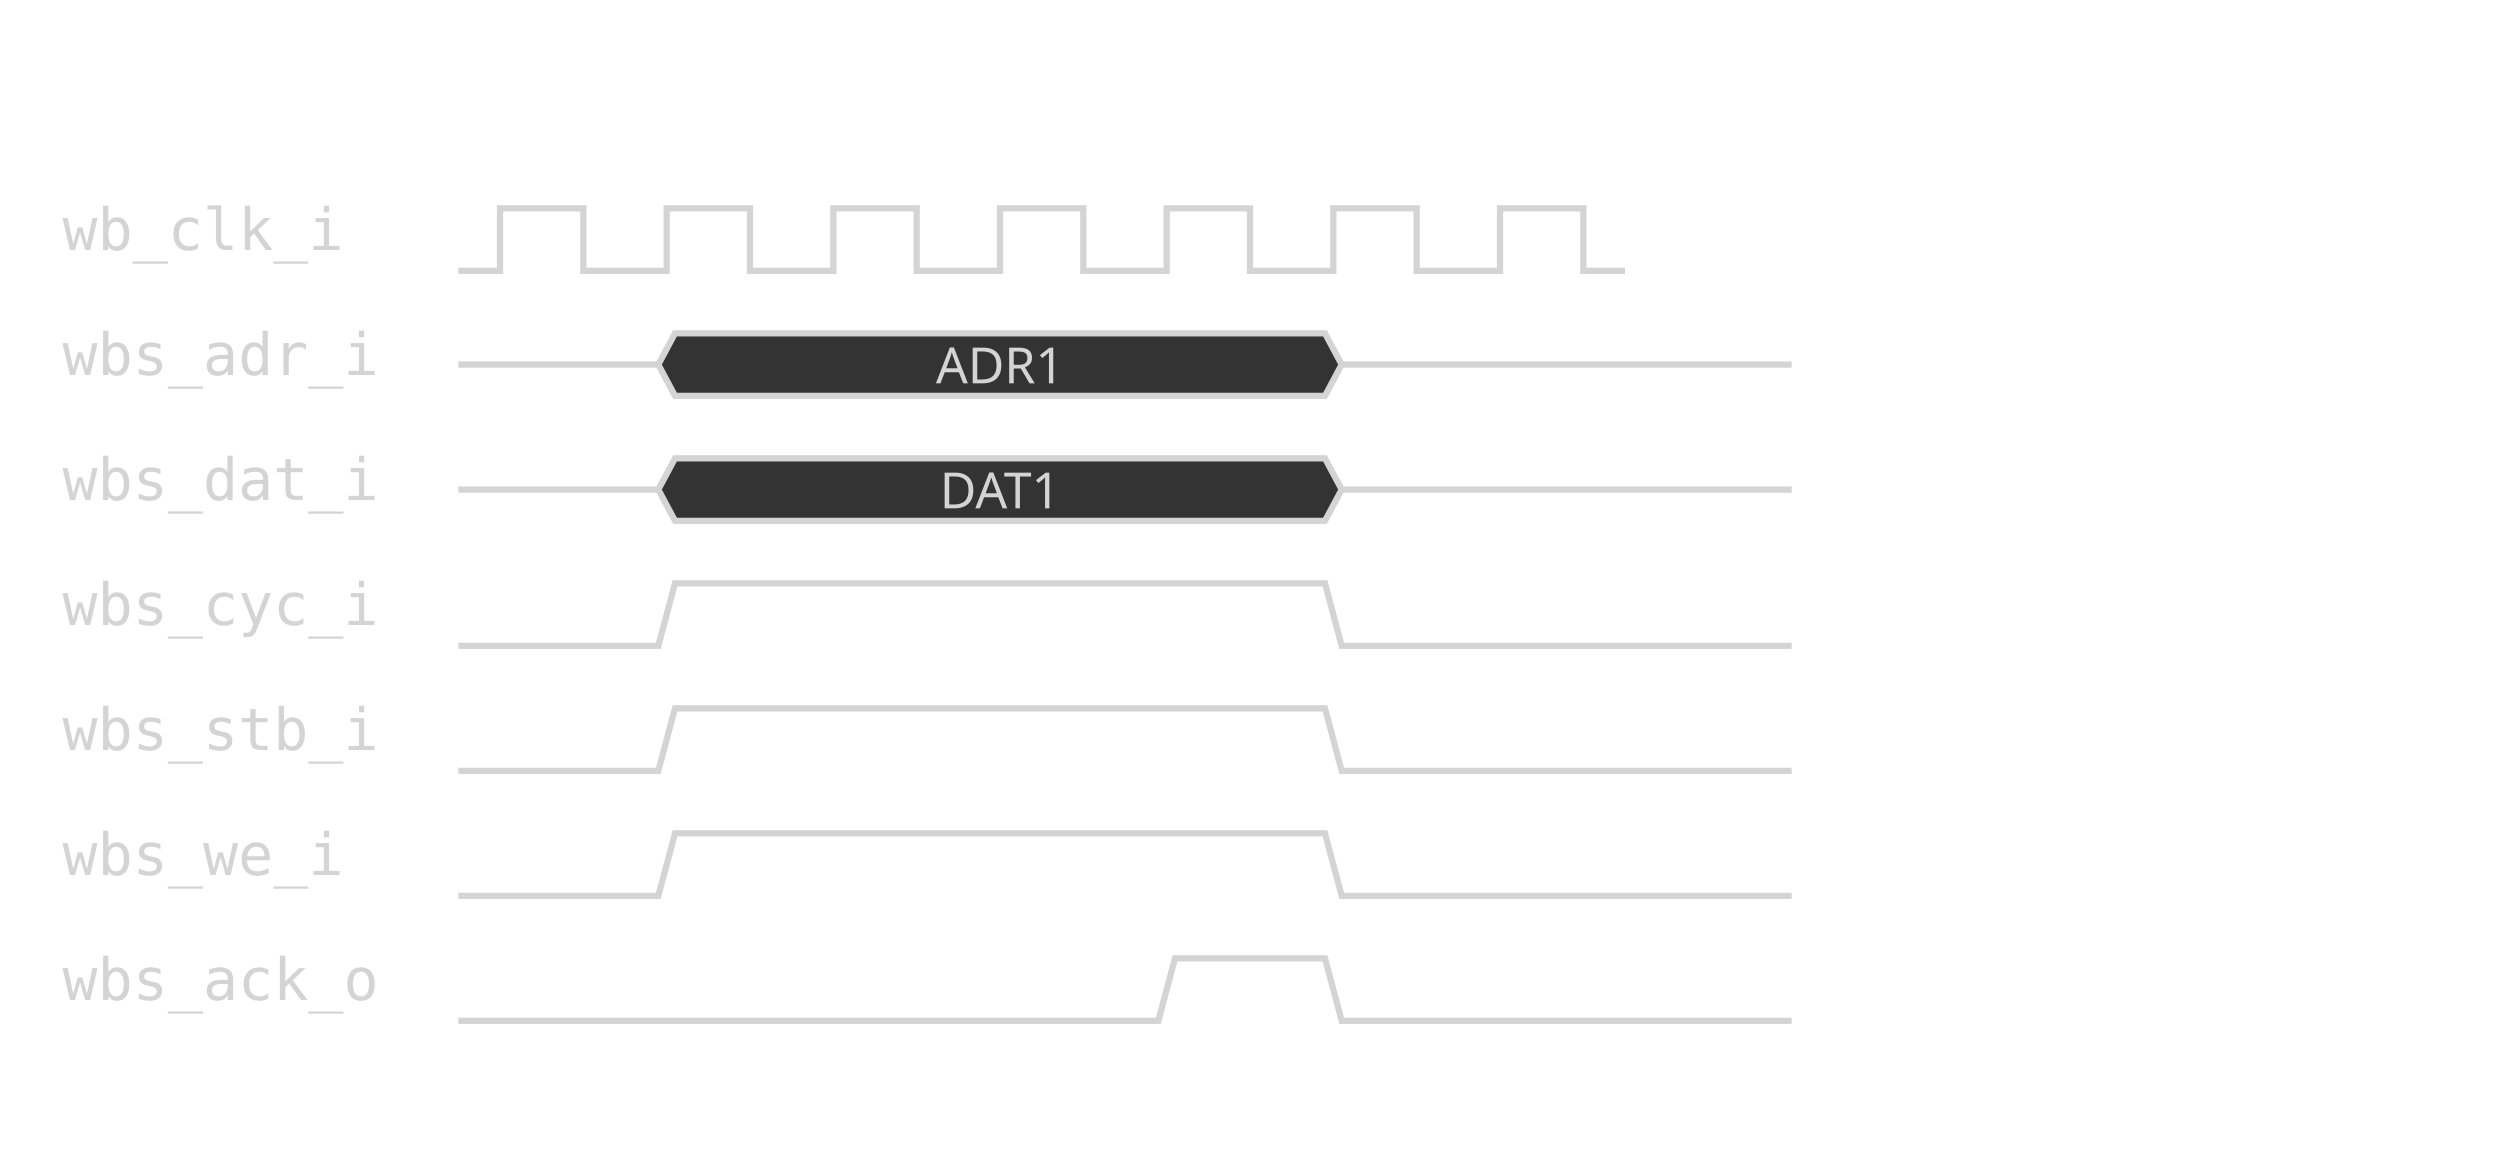
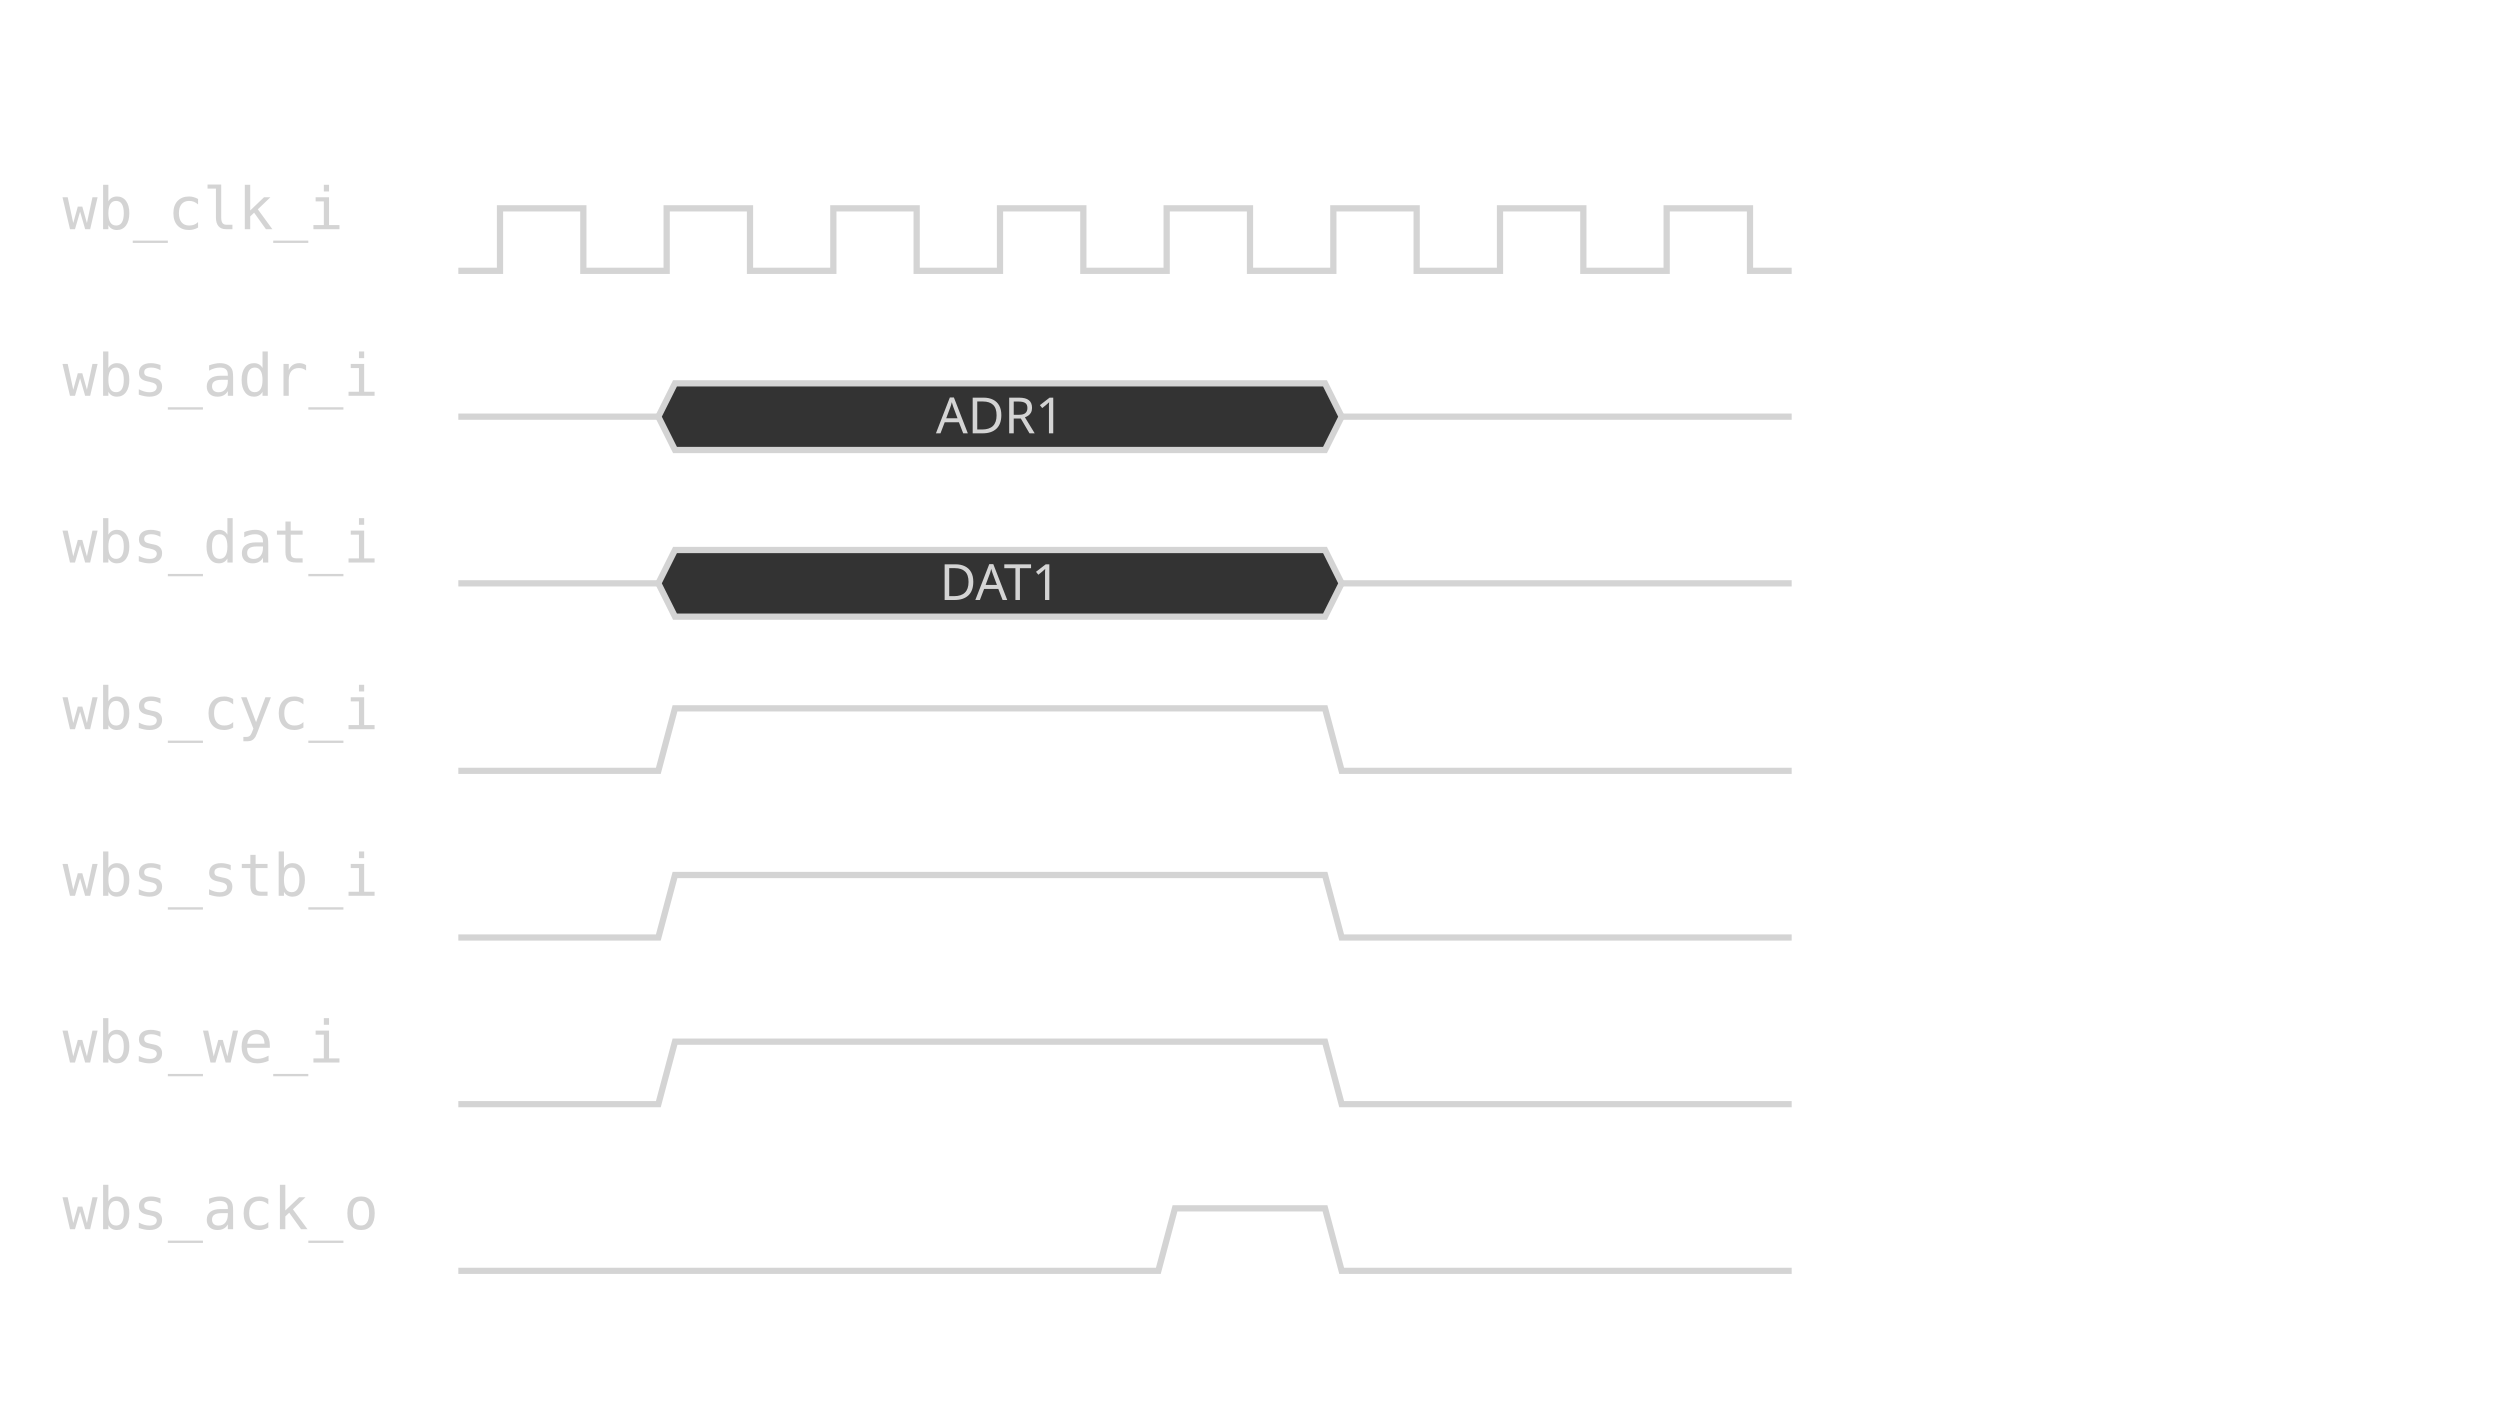
- <svg xmlns="http://www.w3.org/2000/svg" width="600" height="280" viewBox="0 0 600 280" font-family="monospace" font-size="14" style="background-color: #1e1e1e; color: #d4d4d4; border-radius: 8px; border: 1px solid #333;">
-   <text x="15" y="60" fill="#d4d4d4">wb_clk_i</text>
-   <path d="M 110 65 h 10 v -15 h 20 v 15 h 20 v -15 h 20 v 15 h 20 v -15 h 20 v 15 h 20 v -15 h 20 v 15 h 20 v -15 h 20 v 15 h 20 v -15 h 20 v 15 h 20 v -15 h 20 v 15 h 10" fill="none" stroke="#d4d4d4" stroke-width="1.5" />
-   <text x="15" y="90" fill="#d4d4d4">wbs_adr_i</text>
-   <path d="M 110 87.5 h 48" fill="none" stroke="#d4d4d4" stroke-width="1.5" />
-   <polygon points="158,87.5 162,80 318,80 322,87.5 318,95 162,95" fill="#333" stroke="#d4d4d4" stroke-width="1.5" />
-   <text x="240" y="92" fill="#d4d4d4" text-anchor="middle" font-family="sans-serif" font-size="12">ADR1</text>
-   <path d="M 322 87.5 h 108" fill="none" stroke="#d4d4d4" stroke-width="1.5" />
-   <text x="15" y="120" fill="#d4d4d4">wbs_dat_i</text>
-   <path d="M 110 117.5 h 48" fill="none" stroke="#d4d4d4" stroke-width="1.5" />
-   <polygon points="158,117.5 162,110 318,110 322,117.5 318,125 162,125" fill="#333" stroke="#d4d4d4" stroke-width="1.5" />
-   <text x="240" y="122" fill="#d4d4d4" text-anchor="middle" font-family="sans-serif" font-size="12">DAT1</text>
-   <path d="M 322 117.5 h 108" fill="none" stroke="#d4d4d4" stroke-width="1.5" />
-   <text x="15" y="150" fill="#d4d4d4">wbs_cyc_i</text>
-   <path d="M 110 155 h 48 l 4 -15 h 156 l 4 15 h 108" fill="none" stroke="#d4d4d4" stroke-width="1.5" />
-   <text x="15" y="180" fill="#d4d4d4">wbs_stb_i</text>
+ <svg xmlns="http://www.w3.org/2000/svg" width="600" height="340" viewBox="0 0 600 340" font-family="monospace" font-size="14" style="background-color: #1e1e1e; color: #d4d4d4; border-radius: 8px; border: 1px solid #333;">
+   <text x="15" y="55" fill="#d4d4d4">wb_clk_i</text>
+   <path d="M 110 65 h 10 v -15 h 20 v 15 h 20 v -15 h 20 v 15 h 20 v -15 h 20 v 15 h 20 v -15 h 20 v 15 h 20 v -15 h 20 v 15 h 20 v -15 h 20 v 15 h 20 v -15 h 20 v 15 h 20 v -15 h 20 v 15 h 10" fill="none" stroke="#d4d4d4" stroke-width="1.5" />
+   <text x="15" y="95" fill="#d4d4d4">wbs_adr_i</text>
+   <path d="M 110 100 h 48" fill="none" stroke="#d4d4d4" stroke-width="1.5" />
+   <polygon points="158,100 162,92 318,92 322,100 318,108 162,108" fill="#333" stroke="#d4d4d4" stroke-width="1.5" />
+   <text x="240" y="104" fill="#d4d4d4" text-anchor="middle" font-family="sans-serif" font-size="12">ADR1</text>
+   <path d="M 322 100 h 108" fill="none" stroke="#d4d4d4" stroke-width="1.5" />
+   <text x="15" y="135" fill="#d4d4d4">wbs_dat_i</text>
+   <path d="M 110 140 h 48" fill="none" stroke="#d4d4d4" stroke-width="1.5" />
+   <polygon points="158,140 162,132 318,132 322,140 318,148 162,148" fill="#333" stroke="#d4d4d4" stroke-width="1.5" />
+   <text x="240" y="144" fill="#d4d4d4" text-anchor="middle" font-family="sans-serif" font-size="12">DAT1</text>
+   <path d="M 322 140 h 108" fill="none" stroke="#d4d4d4" stroke-width="1.5" />
+   <text x="15" y="175" fill="#d4d4d4">wbs_cyc_i</text>
  <path d="M 110 185 h 48 l 4 -15 h 156 l 4 15 h 108" fill="none" stroke="#d4d4d4" stroke-width="1.5" />
-   <text x="15" y="210" fill="#d4d4d4">wbs_we_i</text>
-   <path d="M 110 215 h 48 l 4 -15 h 156 l 4 15 h 108" fill="none" stroke="#d4d4d4" stroke-width="1.5" />
-   <text x="15" y="240" fill="#d4d4d4">wbs_ack_o</text>
-   <path d="M 110 245 h 168 l 4 -15 h 36 l 4 15 h 108" fill="none" stroke="#d4d4d4" stroke-width="1.5" />
+   <text x="15" y="215" fill="#d4d4d4">wbs_stb_i</text>
+   <path d="M 110 225 h 48 l 4 -15 h 156 l 4 15 h 108" fill="none" stroke="#d4d4d4" stroke-width="1.5" />
+   <text x="15" y="255" fill="#d4d4d4">wbs_we_i</text>
+   <path d="M 110 265 h 48 l 4 -15 h 156 l 4 15 h 108" fill="none" stroke="#d4d4d4" stroke-width="1.5" />
+   <text x="15" y="295" fill="#d4d4d4">wbs_ack_o</text>
+   <path d="M 110 305 h 168 l 4 -15 h 36 l 4 15 h 108" fill="none" stroke="#d4d4d4" stroke-width="1.5" />
</svg>
